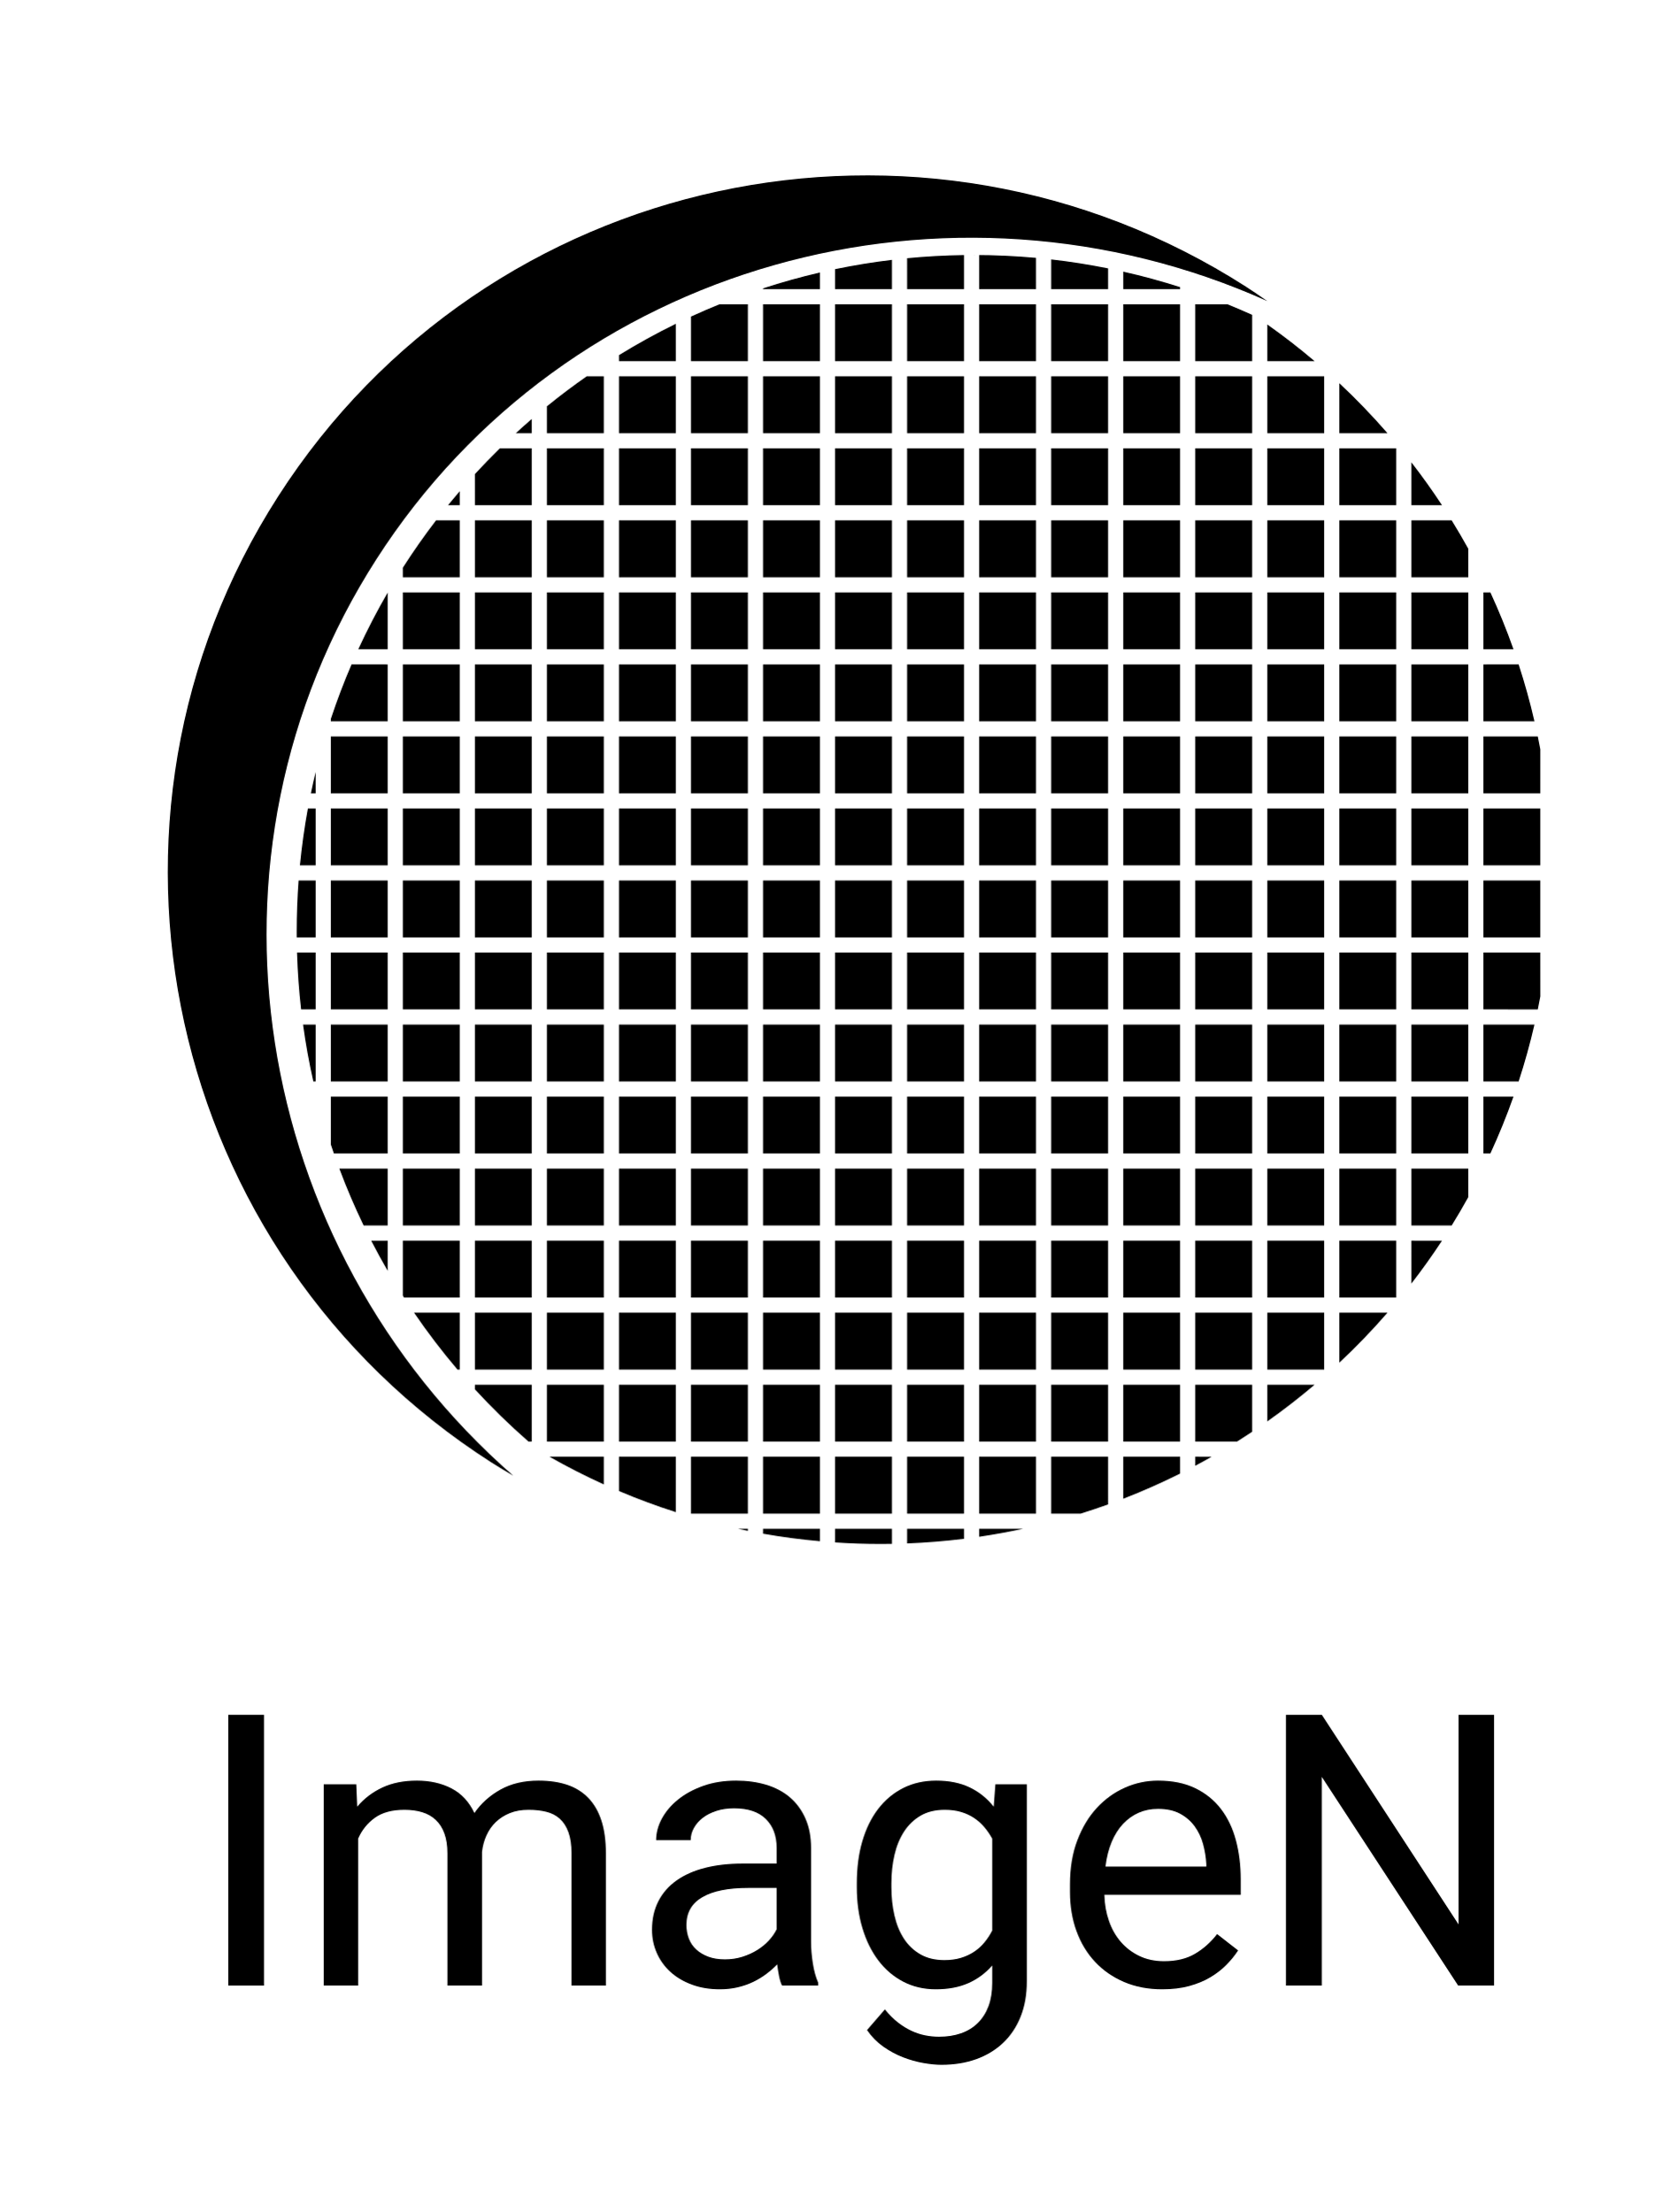
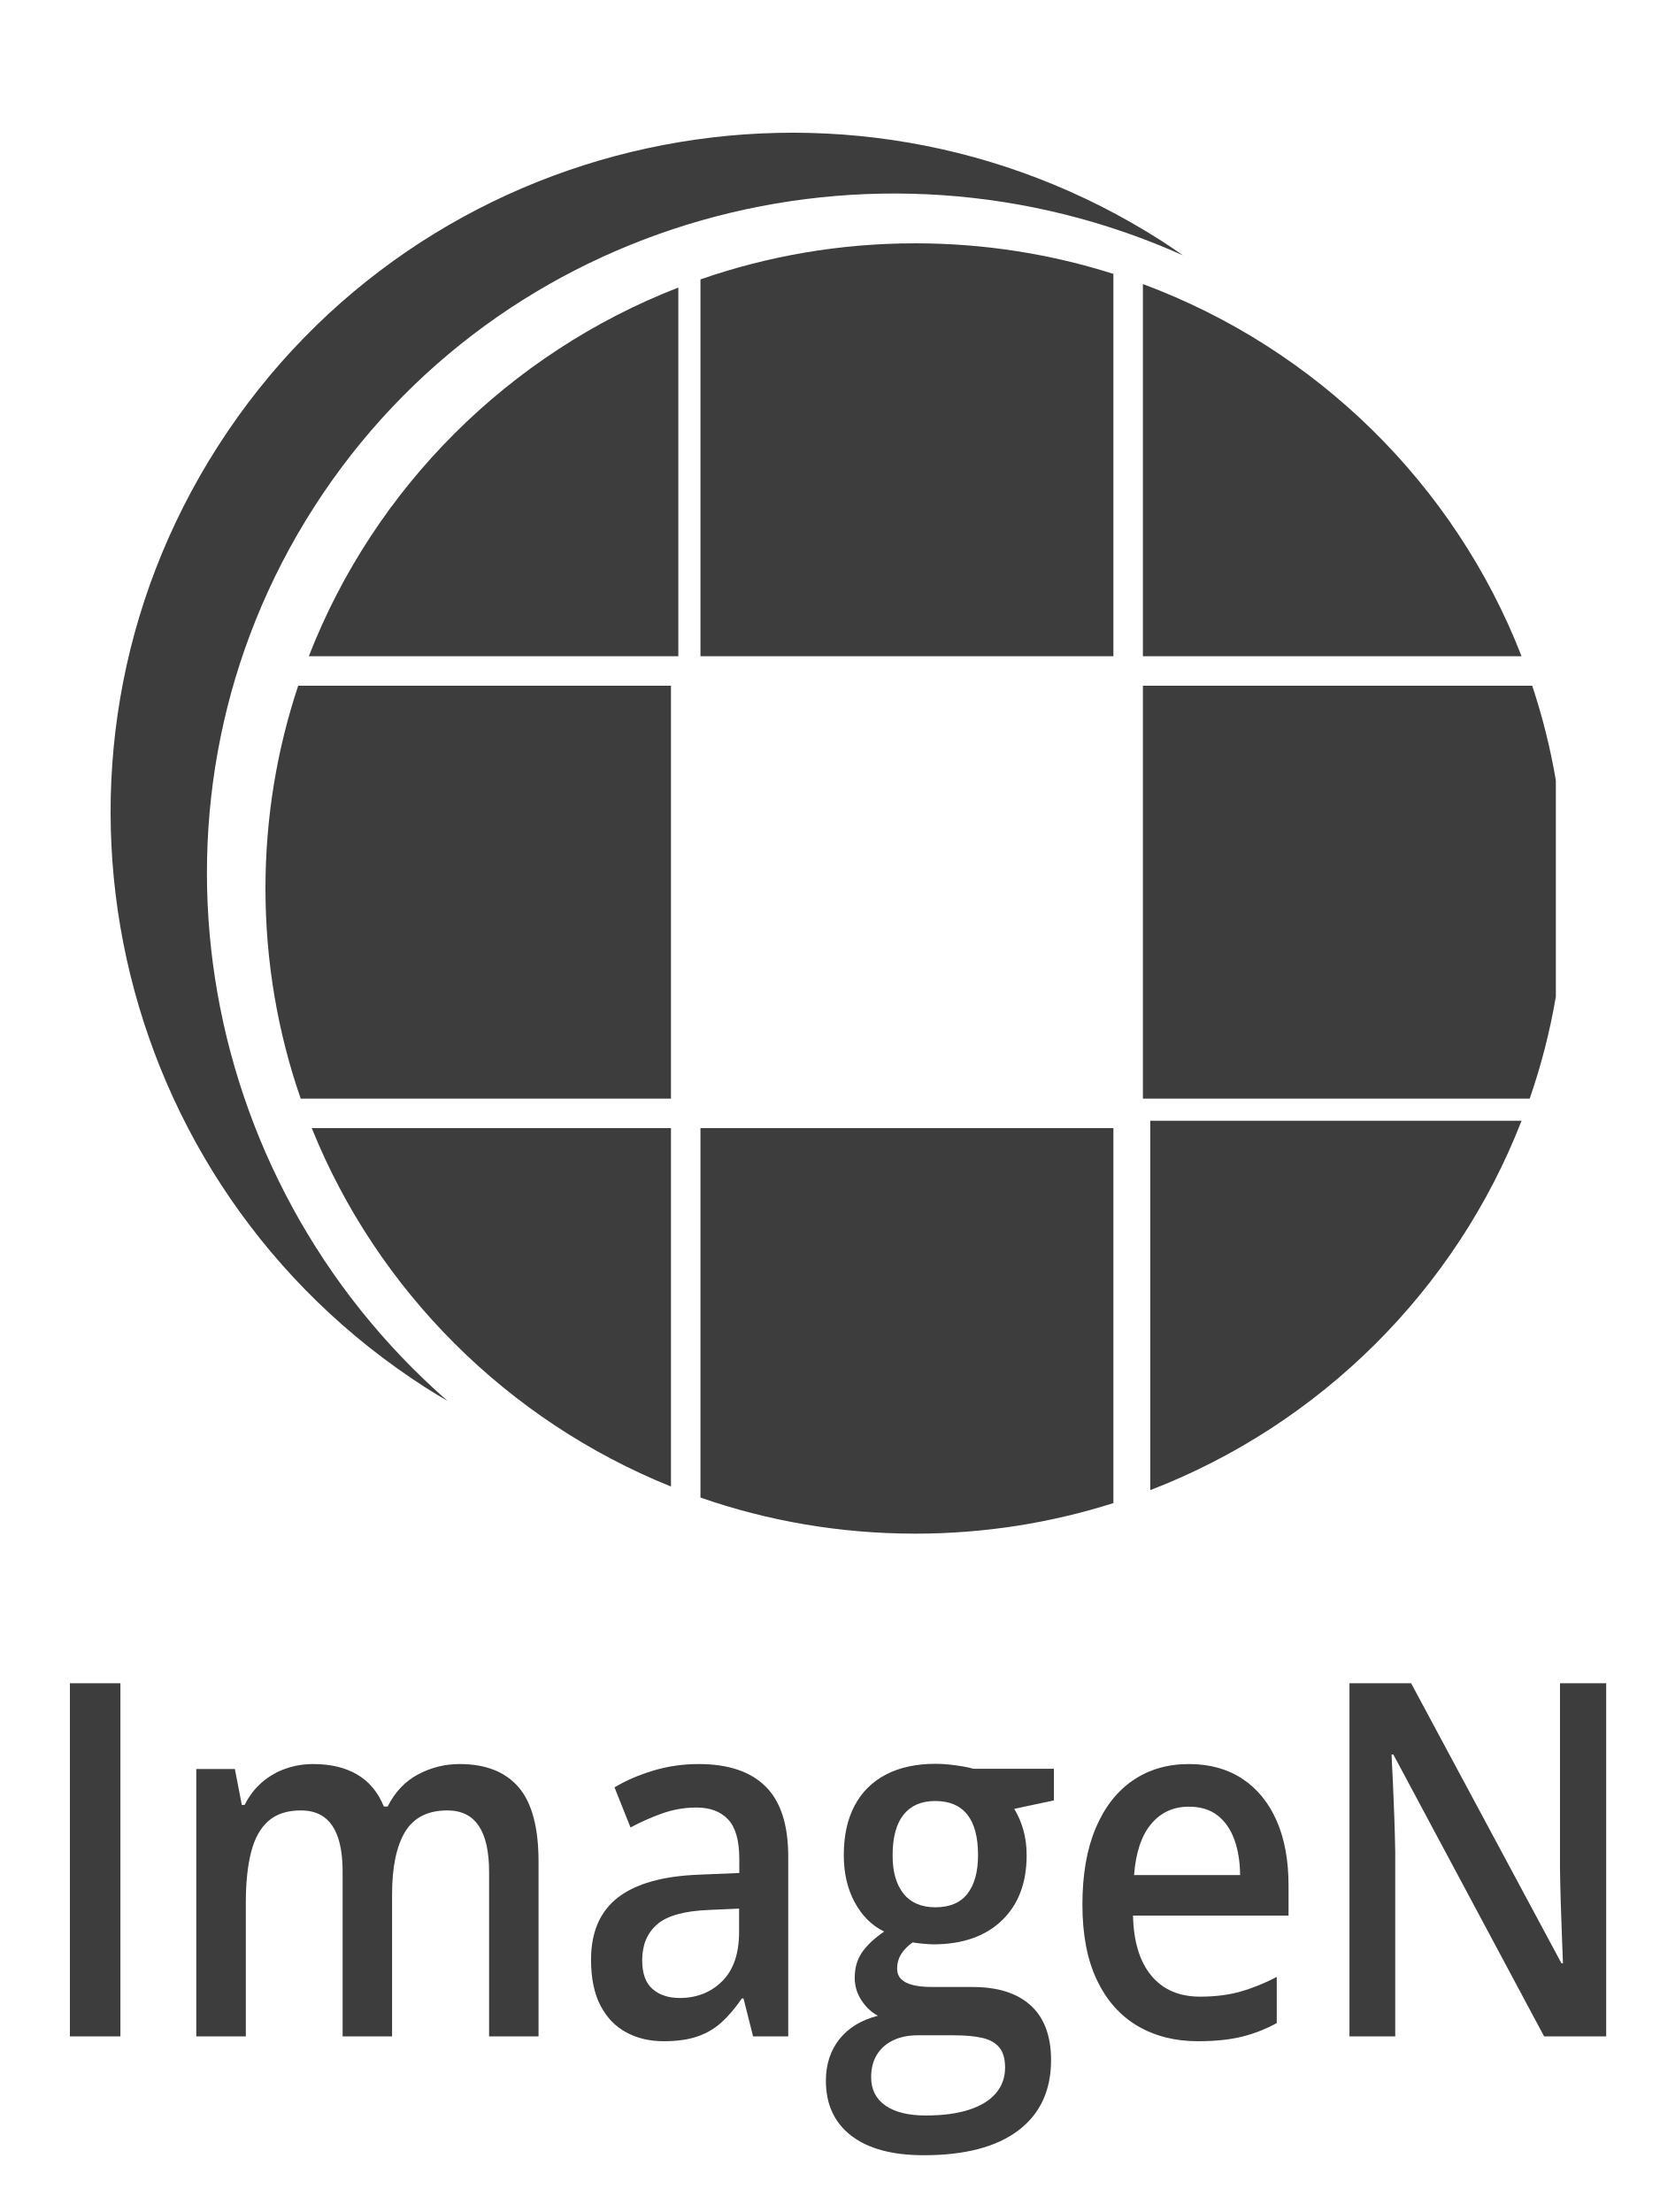
- <svg xmlns="http://www.w3.org/2000/svg" width="220px" height="290px" viewBox="0 0 220 290" version="1.1">
-   <g id="imagen-black-vertical-logo" stroke="none" stroke-width="1" fill="none" fill-rule="evenodd">
-     <g id="Mark" transform="translate(22, 23)" fill="#000000">
-       <path d="M94.971,177.511 L94.972,179.487 C94.475,179.496 93.978,179.5 93.479,179.5 C91.474,179.5 89.484,179.433 87.512,179.301 L87.512,177.511 L94.971,177.511 Z M104.418,177.511 L104.419,178.827 C101.963,179.131 99.475,179.334 96.96,179.432 L96.96,177.511 L104.418,177.511 Z M85.523,177.511 L85.523,179.145 C83.005,178.919 80.518,178.588 78.065,178.155 L78.065,177.511 L85.523,177.511 Z M106.407,178.557 L106.407,177.511 L112.165,177.512 C110.268,177.922 108.348,178.271 106.407,178.557 Z M76.076,177.511 L76.076,177.779 C75.646,177.693 75.216,177.604 74.788,177.511 L76.076,177.511 Z M123.313,168.063 L123.314,174.314 C122.126,174.742 120.926,175.145 119.715,175.523 L115.855,175.522 L115.855,168.063 L123.313,168.063 Z M113.866,168.063 L113.866,175.522 L106.407,175.522 L106.407,168.063 L113.866,168.063 Z M104.418,168.063 L104.418,175.522 L96.96,175.522 L96.96,168.063 L104.418,168.063 Z M94.971,168.063 L94.971,175.522 L87.512,175.522 L87.512,168.063 L94.971,168.063 Z M85.523,168.063 L85.523,175.522 L78.065,175.522 L78.065,168.063 L85.523,168.063 Z M76.076,168.063 L76.076,175.522 L68.618,175.522 L68.618,168.063 L76.076,168.063 Z M66.629,168.063 L66.628,175.329 C64.09,174.517 61.602,173.592 59.17,172.562 L59.17,168.063 L66.629,168.063 Z M132.76,168.063 L132.76,170.269 C130.336,171.48 127.848,172.583 125.303,173.57 L125.302,168.063 L132.76,168.063 Z M57.181,168.063 L57.181,171.69 C54.747,170.586 52.373,169.376 50.063,168.063 L57.181,168.063 Z M134.75,169.243 L134.749,168.063 L136.891,168.066 C136.184,168.468 135.47,168.86 134.75,169.243 Z M142.208,158.616 L142.208,164.79 C141.552,165.227 140.889,165.656 140.22,166.076 L134.749,166.074 L134.749,158.616 L142.208,158.616 Z M132.76,158.616 L132.76,166.074 L125.302,166.074 L125.302,158.616 L132.76,158.616 Z M123.313,158.616 L123.313,166.074 L115.855,166.074 L115.855,158.616 L123.313,158.616 Z M113.866,158.616 L113.866,166.074 L106.407,166.074 L106.407,158.616 L113.866,158.616 Z M104.418,158.616 L104.418,166.074 L96.96,166.074 L96.96,158.616 L104.418,158.616 Z M94.971,158.616 L94.971,166.074 L87.512,166.074 L87.512,158.616 L94.971,158.616 Z M85.523,158.616 L85.523,166.074 L78.065,166.074 L78.065,158.616 L85.523,158.616 Z M76.076,158.616 L76.076,166.074 L68.618,166.074 L68.618,158.616 L76.076,158.616 Z M66.629,158.616 L66.629,166.074 L59.17,166.074 L59.17,158.616 L66.629,158.616 Z M57.181,158.616 L57.181,166.074 L49.723,166.074 L49.723,158.616 L57.181,158.616 Z M47.734,158.616 L47.734,166.074 L47.307,166.075 C44.838,163.919 42.491,161.629 40.274,159.216 L40.276,158.616 L47.734,158.616 Z M144.198,163.425 L144.197,158.616 L150.399,158.618 C148.406,160.309 146.337,161.914 144.198,163.425 Z M151.655,149.169 L151.655,156.627 L144.197,156.627 L144.197,149.169 L151.655,149.169 Z M142.208,149.169 L142.208,156.627 L134.749,156.627 L134.749,149.169 L142.208,149.169 Z M132.76,149.169 L132.76,156.627 L125.302,156.627 L125.302,149.169 L132.76,149.169 Z M123.313,149.169 L123.313,156.627 L115.855,156.627 L115.855,149.169 L123.313,149.169 Z M113.866,149.169 L113.866,156.627 L106.407,156.627 L106.407,149.169 L113.866,149.169 Z M104.418,149.169 L104.418,156.627 L96.96,156.627 L96.96,149.169 L104.418,149.169 Z M94.971,149.169 L94.971,156.627 L87.512,156.627 L87.512,149.169 L94.971,149.169 Z M85.523,149.169 L85.523,156.627 L78.065,156.627 L78.065,149.169 L85.523,149.169 Z M76.076,149.169 L76.076,156.627 L68.618,156.627 L68.618,149.169 L76.076,149.169 Z M66.629,149.169 L66.629,156.627 L59.17,156.627 L59.17,149.169 L66.629,149.169 Z M57.181,149.169 L57.181,156.627 L49.723,156.627 L49.723,149.169 L57.181,149.169 Z M47.734,149.169 L47.734,156.627 L40.276,156.627 L40.276,149.169 L47.734,149.169 Z M38.287,149.169 L38.287,156.627 L37.988,156.627 C35.965,154.246 34.066,151.757 32.3,149.169 L38.287,149.169 Z M153.645,155.723 L153.644,149.169 L159.955,149.17 C157.965,151.461 155.859,153.648 153.645,155.723 Z M161.102,139.721 L161.102,147.18 L153.644,147.18 L153.644,139.721 L161.102,139.721 Z M151.655,139.721 L151.655,147.18 L144.197,147.18 L144.197,139.721 L151.655,139.721 Z M142.208,139.721 L142.208,147.18 L134.749,147.18 L134.749,139.721 L142.208,139.721 Z M132.76,139.721 L132.76,147.18 L125.302,147.18 L125.302,139.721 L132.76,139.721 Z M123.313,139.721 L123.313,147.18 L115.855,147.18 L115.855,139.721 L123.313,139.721 Z M113.866,139.721 L113.866,147.18 L106.407,147.18 L106.407,139.721 L113.866,139.721 Z M104.418,139.721 L104.418,147.18 L96.96,147.18 L96.96,139.721 L104.418,139.721 Z M94.971,139.721 L94.971,147.18 L87.512,147.18 L87.512,139.721 L94.971,139.721 Z M85.523,139.721 L85.523,147.18 L78.065,147.18 L78.065,139.721 L85.523,139.721 Z M76.076,139.721 L76.076,147.18 L68.618,147.18 L68.618,139.721 L76.076,139.721 Z M66.629,139.721 L66.629,147.18 L59.17,147.18 L59.17,139.721 L66.629,139.721 Z M57.181,139.721 L57.181,147.18 L49.723,147.18 L49.723,139.721 L57.181,139.721 Z M47.734,139.721 L47.734,147.18 L40.276,147.18 L40.276,139.721 L47.734,139.721 Z M38.287,139.721 L38.287,147.18 L30.981,147.18 C30.93,147.1 30.879,147.021 30.828,146.941 L30.828,139.721 L38.287,139.721 Z M163.092,145.346 L163.091,139.721 L167.107,139.722 C165.841,141.651 164.502,143.527 163.092,145.346 Z M28.839,139.721 L28.838,143.676 C28.085,142.379 27.364,141.06 26.676,139.722 L28.839,139.721 Z M170.55,130.274 L170.552,134.016 C169.856,135.274 169.13,136.513 168.376,137.732 L163.091,137.732 L163.091,130.274 L170.55,130.274 Z M161.102,130.274 L161.102,137.732 L153.644,137.732 L153.644,130.274 L161.102,130.274 Z M151.655,130.274 L151.655,137.732 L144.197,137.732 L144.197,130.274 L151.655,130.274 Z M142.208,130.274 L142.208,137.732 L134.749,137.732 L134.749,130.274 L142.208,130.274 Z M132.76,130.274 L132.76,137.732 L125.302,137.732 L125.302,130.274 L132.76,130.274 Z M123.313,130.274 L123.313,137.732 L115.855,137.732 L115.855,130.274 L123.313,130.274 Z M113.866,130.274 L113.866,137.732 L106.407,137.732 L106.407,130.274 L113.866,130.274 Z M104.418,130.274 L104.418,137.732 L96.96,137.732 L96.96,130.274 L104.418,130.274 Z M94.971,130.274 L94.971,137.732 L87.512,137.732 L87.512,130.274 L94.971,130.274 Z M85.523,130.274 L85.523,137.732 L78.065,137.732 L78.065,130.274 L85.523,130.274 Z M76.076,130.274 L76.076,137.732 L68.618,137.732 L68.618,130.274 L76.076,130.274 Z M66.629,130.274 L66.629,137.732 L59.17,137.732 L59.17,130.274 L66.629,130.274 Z M57.181,130.274 L57.181,137.732 L49.723,137.732 L49.723,130.274 L57.181,130.274 Z M47.734,130.274 L47.734,137.732 L40.276,137.732 L40.276,130.274 L47.734,130.274 Z M38.287,130.274 L38.287,137.732 L30.828,137.732 L30.828,130.274 L38.287,130.274 Z M28.839,130.274 L28.839,137.732 L25.685,137.733 C24.514,135.306 23.45,132.818 22.499,130.274 L28.839,130.274 Z M173.451,128.285 L172.539,128.285 L172.539,120.827 L176.481,120.827 C175.582,123.369 174.571,125.857 173.451,128.285 Z M170.55,120.827 L170.55,128.285 L163.091,128.285 L163.091,120.827 L170.55,120.827 Z M161.102,120.827 L161.102,128.285 L153.644,128.285 L153.644,120.827 L161.102,120.827 Z M151.655,120.827 L151.655,128.285 L144.197,128.285 L144.197,120.827 L151.655,120.827 Z M142.208,120.827 L142.208,128.285 L134.749,128.285 L134.749,120.827 L142.208,120.827 Z M132.76,120.827 L132.76,128.285 L125.302,128.285 L125.302,120.827 L132.76,120.827 Z M123.313,120.827 L123.313,128.285 L115.855,128.285 L115.855,120.827 L123.313,120.827 Z M113.866,120.827 L113.866,128.285 L106.407,128.285 L106.407,120.827 L113.866,120.827 Z M104.418,120.827 L104.418,128.285 L96.96,128.285 L96.96,120.827 L104.418,120.827 Z M94.971,120.827 L94.971,128.285 L87.512,128.285 L87.512,120.827 L94.971,120.827 Z M85.523,120.827 L85.523,128.285 L78.065,128.285 L78.065,120.827 L85.523,120.827 Z M76.076,120.827 L76.076,128.285 L68.618,128.285 L68.618,120.827 L76.076,120.827 Z M66.629,120.827 L66.629,128.285 L59.17,128.285 L59.17,120.827 L66.629,120.827 Z M57.181,120.827 L57.181,128.285 L49.723,128.285 L49.723,120.827 L57.181,120.827 Z M47.734,120.827 L47.734,128.285 L40.276,128.285 L40.276,120.827 L47.734,120.827 Z M38.287,120.827 L38.287,128.285 L30.828,128.285 L30.828,120.827 L38.287,120.827 Z M28.839,120.827 L28.839,128.285 L21.782,128.286 C21.646,127.892 21.512,127.497 21.381,127.101 L21.381,120.827 L28.839,120.827 Z M177.157,118.838 L172.539,118.838 L172.539,111.379 L179.232,111.379 C178.648,113.909 177.954,116.397 177.157,118.838 Z M170.55,111.379 L170.55,118.838 L163.091,118.838 L163.091,111.379 L170.55,111.379 Z M161.102,111.379 L161.102,118.838 L153.644,118.838 L153.644,111.379 L161.102,111.379 Z M151.655,111.379 L151.655,118.838 L144.197,118.838 L144.197,111.379 L151.655,111.379 Z M142.208,111.379 L142.208,118.838 L134.749,118.838 L134.749,111.379 L142.208,111.379 Z M132.76,111.379 L132.76,118.838 L125.302,118.838 L125.302,111.379 L132.76,111.379 Z M123.313,111.379 L123.313,118.838 L115.855,118.838 L115.855,111.379 L123.313,111.379 Z M113.866,111.379 L113.866,118.838 L106.407,118.838 L106.407,111.379 L113.866,111.379 Z M104.418,111.379 L104.418,118.838 L96.96,118.838 L96.96,111.379 L104.418,111.379 Z M94.971,111.379 L94.971,118.838 L87.512,118.838 L87.512,111.379 L94.971,111.379 Z M85.523,111.379 L85.523,118.838 L78.065,118.838 L78.065,111.379 L85.523,111.379 Z M76.076,111.379 L76.076,118.838 L68.618,118.838 L68.618,111.379 L76.076,111.379 Z M66.629,111.379 L66.629,118.838 L59.17,118.838 L59.17,111.379 L66.629,111.379 Z M57.181,111.379 L57.181,118.838 L49.723,118.838 L49.723,111.379 L57.181,111.379 Z M47.734,111.379 L47.734,118.838 L40.276,118.838 L40.276,111.379 L47.734,111.379 Z M38.287,111.379 L38.287,118.838 L30.828,118.838 L30.828,111.379 L38.287,111.379 Z M28.839,111.379 L28.839,118.838 L21.381,118.838 L21.381,111.379 L28.839,111.379 Z M19.392,111.379 L19.392,118.838 L19.086,118.838 C18.533,116.388 18.081,113.901 17.735,111.379 L19.392,111.379 Z M179.997,101.932 L180,107.694 C179.895,108.262 179.783,108.828 179.667,109.392 L172.539,109.39 L172.539,101.932 L179.997,101.932 Z M170.55,101.932 L170.55,109.39 L163.091,109.39 L163.091,101.932 L170.55,101.932 Z M161.102,101.932 L161.102,109.39 L153.644,109.39 L153.644,101.932 L161.102,101.932 Z M151.655,101.932 L151.655,109.39 L144.197,109.39 L144.197,101.932 L151.655,101.932 Z M142.208,101.932 L142.208,109.39 L134.749,109.39 L134.749,101.932 L142.208,101.932 Z M132.76,101.932 L132.76,109.39 L125.302,109.39 L125.302,101.932 L132.76,101.932 Z M123.313,101.932 L123.313,109.39 L115.855,109.39 L115.855,101.932 L123.313,101.932 Z M113.866,101.932 L113.866,109.39 L106.407,109.39 L106.407,101.932 L113.866,101.932 Z M104.418,101.932 L104.418,109.39 L96.96,109.39 L96.96,101.932 L104.418,101.932 Z M94.971,101.932 L94.971,109.39 L87.512,109.39 L87.512,101.932 L94.971,101.932 Z M85.523,101.932 L85.523,109.39 L78.065,109.39 L78.065,101.932 L85.523,101.932 Z M76.076,101.932 L76.076,109.39 L68.618,109.39 L68.618,101.932 L76.076,101.932 Z M66.629,101.932 L66.629,109.39 L59.17,109.39 L59.17,101.932 L66.629,101.932 Z M57.181,101.932 L57.181,109.39 L49.723,109.39 L49.723,101.932 L57.181,101.932 Z M47.734,101.932 L47.734,109.39 L40.276,109.39 L40.276,101.932 L47.734,101.932 Z M38.287,101.932 L38.287,109.39 L30.828,109.39 L30.828,101.932 L38.287,101.932 Z M28.839,101.932 L28.839,109.39 L21.381,109.39 L21.381,101.932 L28.839,101.932 Z M19.392,101.932 L19.392,109.39 L17.485,109.39 C17.204,106.933 17.023,104.446 16.947,101.933 L19.392,101.932 Z M179.997,92.485 L179.997,99.943 L172.539,99.943 L172.539,92.485 L179.997,92.485 Z M170.55,92.485 L170.55,99.943 L163.091,99.943 L163.091,92.485 L170.55,92.485 Z M161.102,92.485 L161.102,99.943 L153.644,99.943 L153.644,92.485 L161.102,92.485 Z M151.655,92.485 L151.655,99.943 L144.197,99.943 L144.197,92.485 L151.655,92.485 Z M142.208,92.485 L142.208,99.943 L134.749,99.943 L134.749,92.485 L142.208,92.485 Z M132.76,92.485 L132.76,99.943 L125.302,99.943 L125.302,92.485 L132.76,92.485 Z M123.313,92.485 L123.313,99.943 L115.855,99.943 L115.855,92.485 L123.313,92.485 Z M113.866,92.485 L113.866,99.943 L106.407,99.943 L106.407,92.485 L113.866,92.485 Z M104.418,92.485 L104.418,99.943 L96.96,99.943 L96.96,92.485 L104.418,92.485 Z M94.971,92.485 L94.971,99.943 L87.512,99.943 L87.512,92.485 L94.971,92.485 Z M85.523,92.485 L85.523,99.943 L78.065,99.943 L78.065,92.485 L85.523,92.485 Z M76.076,92.485 L76.076,99.943 L68.618,99.943 L68.618,92.485 L76.076,92.485 Z M66.629,92.485 L66.629,99.943 L59.17,99.943 L59.17,92.485 L66.629,92.485 Z M57.181,92.485 L57.181,99.943 L49.723,99.943 L49.723,92.485 L57.181,92.485 Z M47.734,92.485 L47.734,99.943 L40.276,99.943 L40.276,92.485 L47.734,92.485 Z M38.287,92.485 L38.287,99.943 L30.828,99.943 L30.828,92.485 L38.287,92.485 Z M28.839,92.485 L28.839,99.943 L21.381,99.943 L21.381,92.485 L28.839,92.485 Z M19.392,92.485 L19.392,99.943 L16.909,99.943 C16.907,99.695 16.906,99.446 16.906,99.197 C16.906,96.939 16.99,94.7 17.156,92.483 L19.392,92.485 Z M170.55,83.037 L170.55,90.496 L163.091,90.496 L163.091,83.037 L170.55,83.037 Z M161.102,83.037 L161.102,90.496 L153.644,90.496 L153.644,83.037 L161.102,83.037 Z M151.655,83.037 L151.655,90.496 L144.197,90.496 L144.197,83.037 L151.655,83.037 Z M142.208,83.037 L142.208,90.496 L134.749,90.496 L134.749,83.037 L142.208,83.037 Z M132.76,83.037 L132.76,90.496 L125.302,90.496 L125.302,83.037 L132.76,83.037 Z M123.313,83.037 L123.313,90.496 L115.855,90.496 L115.855,83.037 L123.313,83.037 Z M113.866,83.037 L113.866,90.496 L106.407,90.496 L106.407,83.037 L113.866,83.037 Z M104.418,83.037 L104.418,90.496 L96.96,90.496 L96.96,83.037 L104.418,83.037 Z M94.971,83.037 L94.971,90.496 L87.512,90.496 L87.512,83.037 L94.971,83.037 Z M85.523,83.037 L85.523,90.496 L78.065,90.496 L78.065,83.037 L85.523,83.037 Z M76.076,83.037 L76.076,90.496 L68.618,90.496 L68.618,83.037 L76.076,83.037 Z M66.629,83.037 L66.629,90.496 L59.17,90.496 L59.17,83.037 L66.629,83.037 Z M57.181,83.037 L57.181,90.496 L49.723,90.496 L49.723,83.037 L57.181,83.037 Z M47.734,83.037 L47.734,90.496 L40.276,90.496 L40.276,83.037 L47.734,83.037 Z M38.287,83.037 L38.287,90.496 L30.828,90.496 L30.828,83.037 L38.287,83.037 Z M28.839,83.037 L28.839,90.496 L21.381,90.496 L21.381,83.037 L28.839,83.037 Z M179.997,83.037 L179.997,90.496 L172.539,90.496 L172.539,83.037 L179.997,83.037 Z M19.392,83.037 L19.392,90.496 L17.327,90.496 C17.572,87.977 17.922,85.489 18.374,83.037 L19.392,83.037 Z M179.998,75.274 L179.997,81.048 L172.539,81.048 L172.539,73.59 L179.667,73.59 C179.783,74.149 179.893,74.711 179.998,75.274 Z M170.55,73.59 L170.55,81.048 L163.091,81.048 L163.091,73.59 L170.55,73.59 Z M161.102,73.59 L161.102,81.048 L153.644,81.048 L153.644,73.59 L161.102,73.59 Z M151.655,73.59 L151.655,81.048 L144.197,81.048 L144.197,73.59 L151.655,73.59 Z M142.208,73.59 L142.208,81.048 L134.749,81.048 L134.749,73.59 L142.208,73.59 Z M132.76,73.59 L132.76,81.048 L125.302,81.048 L125.302,73.59 L132.76,73.59 Z M123.313,73.59 L123.313,81.048 L115.855,81.048 L115.855,73.59 L123.313,73.59 Z M113.866,73.59 L113.866,81.048 L106.407,81.048 L106.407,73.59 L113.866,73.59 Z M104.418,73.59 L104.418,81.048 L96.96,81.048 L96.96,73.59 L104.418,73.59 Z M94.971,73.59 L94.971,81.048 L87.512,81.048 L87.512,73.59 L94.971,73.59 Z M85.523,73.59 L85.523,81.048 L78.065,81.048 L78.065,73.59 L85.523,73.59 Z M76.076,73.59 L76.076,81.048 L68.618,81.048 L68.618,73.59 L76.076,73.59 Z M66.629,73.59 L66.629,81.048 L59.17,81.048 L59.17,73.59 L66.629,73.59 Z M57.181,73.59 L57.181,81.048 L49.723,81.048 L49.723,73.59 L57.181,73.59 Z M47.734,73.59 L47.734,81.048 L40.276,81.048 L40.276,73.59 L47.734,73.59 Z M38.287,73.59 L38.287,81.048 L30.828,81.048 L30.828,73.59 L38.287,73.59 Z M28.839,73.59 L28.839,81.048 L21.381,81.048 L21.381,73.59 L28.839,73.59 Z M19.39,78.257 L19.392,81.048 L18.763,81.048 C18.957,80.112 19.167,79.182 19.39,78.257 Z M179.232,71.601 L172.539,71.601 L172.539,64.143 L177.157,64.142 C177.954,66.583 178.648,69.071 179.232,71.601 Z M170.55,64.143 L170.55,71.601 L163.091,71.601 L163.091,64.143 L170.55,64.143 Z M161.102,64.143 L161.102,71.601 L153.644,71.601 L153.644,64.143 L161.102,64.143 Z M151.655,64.143 L151.655,71.601 L144.197,71.601 L144.197,64.143 L151.655,64.143 Z M142.208,64.143 L142.208,71.601 L134.749,71.601 L134.749,64.143 L142.208,64.143 Z M132.76,64.143 L132.76,71.601 L125.302,71.601 L125.302,64.143 L132.76,64.143 Z M123.313,64.143 L123.313,71.601 L115.855,71.601 L115.855,64.143 L123.313,64.143 Z M113.866,64.143 L113.866,71.601 L106.407,71.601 L106.407,64.143 L113.866,64.143 Z M104.418,64.143 L104.418,71.601 L96.96,71.601 L96.96,64.143 L104.418,64.143 Z M94.971,64.143 L94.971,71.601 L87.512,71.601 L87.512,64.143 L94.971,64.143 Z M85.523,64.143 L85.523,71.601 L78.065,71.601 L78.065,64.143 L85.523,64.143 Z M76.076,64.143 L76.076,71.601 L68.618,71.601 L68.618,64.143 L76.076,64.143 Z M66.629,64.143 L66.629,71.601 L59.17,71.601 L59.17,64.143 L66.629,64.143 Z M57.181,64.143 L57.181,71.601 L49.723,71.601 L49.723,64.143 L57.181,64.143 Z M47.734,64.143 L47.734,71.601 L40.276,71.601 L40.276,64.143 L47.734,64.143 Z M38.287,64.143 L38.287,71.601 L30.828,71.601 L30.828,64.143 L38.287,64.143 Z M28.839,64.143 L28.839,71.601 L21.381,71.601 L21.381,71.294 C22.186,68.862 23.093,66.476 24.098,64.141 L28.839,64.143 Z M176.481,62.153 L172.539,62.154 L172.539,54.695 L173.451,54.695 C174.57,57.124 175.582,59.612 176.481,62.153 Z M170.55,54.695 L170.55,62.154 L163.091,62.154 L163.091,54.695 L170.55,54.695 Z M161.102,54.695 L161.102,62.154 L153.644,62.154 L153.644,54.695 L161.102,54.695 Z M151.655,54.695 L151.655,62.154 L144.197,62.154 L144.197,54.695 L151.655,54.695 Z M142.208,54.695 L142.208,62.154 L134.749,62.154 L134.749,54.695 L142.208,54.695 Z M132.76,54.695 L132.76,62.154 L125.302,62.154 L125.302,54.695 L132.76,54.695 Z M123.313,54.695 L123.313,62.154 L115.855,62.154 L115.855,54.695 L123.313,54.695 Z M113.866,54.695 L113.866,62.154 L106.407,62.154 L106.407,54.695 L113.866,54.695 Z M104.418,54.695 L104.418,62.154 L96.96,62.154 L96.96,54.695 L104.418,54.695 Z M94.971,54.695 L94.971,62.154 L87.512,62.154 L87.512,54.695 L94.971,54.695 Z M85.523,54.695 L85.523,62.154 L78.065,62.154 L78.065,54.695 L85.523,54.695 Z M76.076,54.695 L76.076,62.154 L68.618,62.154 L68.618,54.695 L76.076,54.695 Z M66.629,54.695 L66.629,62.154 L59.17,62.154 L59.17,54.695 L66.629,54.695 Z M57.181,54.695 L57.181,62.154 L49.723,62.154 L49.723,54.695 L57.181,54.695 Z M47.734,54.695 L47.734,62.154 L40.276,62.154 L40.276,54.695 L47.734,54.695 Z M38.287,54.695 L38.287,62.154 L30.828,62.154 L30.828,54.695 L38.287,54.695 Z M28.839,54.717 L28.839,62.154 L24.982,62.154 C26.153,59.608 27.441,57.127 28.839,54.717 Z M170.55,48.962 L170.55,52.706 L163.091,52.706 L163.091,45.248 L168.374,45.247 C169.129,46.466 169.854,47.705 170.55,48.962 Z M161.102,45.248 L161.102,52.706 L153.644,52.706 L153.644,45.248 L161.102,45.248 Z M151.655,45.248 L151.655,52.706 L144.197,52.706 L144.197,45.248 L151.655,45.248 Z M142.208,45.248 L142.208,52.706 L134.749,52.706 L134.749,45.248 L142.208,45.248 Z M132.76,45.248 L132.76,52.706 L125.302,52.706 L125.302,45.248 L132.76,45.248 Z M123.313,45.248 L123.313,52.706 L115.855,52.706 L115.855,45.248 L123.313,45.248 Z M113.866,45.248 L113.866,52.706 L106.407,52.706 L106.407,45.248 L113.866,45.248 Z M104.418,45.248 L104.418,52.706 L96.96,52.706 L96.96,45.248 L104.418,45.248 Z M94.971,45.248 L94.971,52.706 L87.512,52.706 L87.512,45.248 L94.971,45.248 Z M85.523,45.248 L85.523,52.706 L78.065,52.706 L78.065,45.248 L85.523,45.248 Z M76.076,45.248 L76.076,52.706 L68.618,52.706 L68.618,45.248 L76.076,45.248 Z M66.629,45.248 L66.629,52.706 L59.17,52.706 L59.17,45.248 L66.629,45.248 Z M57.181,45.248 L57.181,52.706 L49.723,52.706 L49.723,45.248 L57.181,45.248 Z M47.734,45.248 L47.734,52.706 L40.276,52.706 L40.276,45.248 L47.734,45.248 Z M38.287,45.248 L38.287,52.706 L30.828,52.706 L30.827,51.454 C32.191,49.321 33.644,47.25 35.18,45.246 L38.287,45.248 Z M167.107,43.259 L163.091,43.259 L163.091,37.634 C164.501,39.454 165.841,41.33 167.107,43.259 Z M161.102,35.8 L161.102,43.259 L153.644,43.259 L153.644,35.8 L161.102,35.8 Z M151.655,35.8 L151.655,43.259 L144.197,43.259 L144.197,35.8 L151.655,35.8 Z M142.208,35.8 L142.208,43.259 L134.749,43.259 L134.749,35.8 L142.208,35.8 Z M132.76,35.8 L132.76,43.259 L125.302,43.259 L125.302,35.8 L132.76,35.8 Z M123.313,35.8 L123.313,43.259 L115.855,43.259 L115.855,35.8 L123.313,35.8 Z M113.866,35.8 L113.866,43.259 L106.407,43.259 L106.407,35.8 L113.866,35.8 Z M104.418,35.8 L104.418,43.259 L96.96,43.259 L96.96,35.8 L104.418,35.8 Z M94.971,35.8 L94.971,43.259 L87.512,43.259 L87.512,35.8 L94.971,35.8 Z M85.523,35.8 L85.523,43.259 L78.065,43.259 L78.065,35.8 L85.523,35.8 Z M76.076,35.8 L76.076,43.259 L68.618,43.259 L68.618,35.8 L76.076,35.8 Z M66.629,35.8 L66.629,43.259 L59.17,43.259 L59.17,35.8 L66.629,35.8 Z M57.181,35.8 L57.181,43.259 L49.723,43.259 L49.723,35.8 L57.181,35.8 Z M47.734,35.8 L47.734,43.259 L40.276,43.259 L40.275,39.179 C41.336,38.024 42.427,36.897 43.547,35.799 L47.734,35.8 Z M38.286,41.419 L38.287,43.259 L36.749,43.258 C37.253,42.638 37.765,42.025 38.286,41.419 Z M159.954,33.811 L153.644,33.812 L153.645,27.26 C155.858,29.333 157.964,31.52 159.954,33.811 Z M151.655,26.353 L151.655,33.812 L144.197,33.812 L144.197,26.353 L151.655,26.353 Z M142.208,26.353 L142.208,33.812 L134.749,33.812 L134.749,26.353 L142.208,26.353 Z M132.76,26.353 L132.76,33.812 L125.302,33.812 L125.302,26.353 L132.76,26.353 Z M123.313,26.353 L123.313,33.812 L115.855,33.812 L115.855,26.353 L123.313,26.353 Z M113.866,26.353 L113.866,33.812 L106.407,33.812 L106.407,26.353 L113.866,26.353 Z M104.418,26.353 L104.418,33.812 L96.96,33.812 L96.96,26.353 L104.418,26.353 Z M94.971,26.353 L94.971,33.812 L87.512,33.812 L87.512,26.353 L94.971,26.353 Z M85.523,26.353 L85.523,33.812 L78.065,33.812 L78.065,26.353 L85.523,26.353 Z M76.076,26.353 L76.076,33.812 L68.618,33.812 L68.618,26.353 L76.076,26.353 Z M66.629,26.353 L66.629,33.812 L59.17,33.812 L59.17,26.353 L66.629,26.353 Z M57.181,26.353 L57.181,33.812 L49.723,33.812 L49.722,30.286 C51.412,28.912 53.153,27.6 54.943,26.351 L57.181,26.353 Z M47.733,31.95 L47.734,33.812 L45.643,33.811 C46.33,33.18 47.027,32.56 47.733,31.95 Z M150.398,24.363 L144.197,24.364 L144.197,19.557 C146.336,21.068 148.405,22.672 150.398,24.363 Z M142.208,18.291 L142.208,24.364 L134.749,24.364 L134.749,16.906 L138.973,16.905 C140.062,17.346 141.141,17.809 142.208,18.291 Z M132.76,16.906 L132.76,24.364 L125.302,24.364 L125.302,16.906 L132.76,16.906 Z M123.313,16.906 L123.313,24.364 L115.855,24.364 L115.855,16.906 L123.313,16.906 Z M113.866,16.906 L113.866,24.364 L106.407,24.364 L106.407,16.906 L113.866,16.906 Z M104.418,16.906 L104.418,24.364 L96.96,24.364 L96.96,16.906 L104.418,16.906 Z M94.971,16.906 L94.971,24.364 L87.512,24.364 L87.512,16.906 L94.971,16.906 Z M85.523,16.906 L85.523,24.364 L78.065,24.364 L78.065,16.906 L85.523,16.906 Z M76.076,16.906 L76.076,24.364 L68.618,24.364 L68.618,18.518 C69.846,17.953 71.09,17.415 72.349,16.905 L76.076,16.906 Z M66.627,19.464 L66.629,24.364 L59.17,24.364 L59.17,23.578 C61.581,22.092 64.07,20.718 66.627,19.464 Z M132.76,14.655 L132.76,14.917 L125.302,14.917 L125.302,12.623 C127.831,13.194 130.319,13.873 132.76,14.655 Z M123.313,12.197 L123.313,14.917 L115.855,14.917 L115.855,11.021 C118.374,11.309 120.862,11.703 123.313,12.197 Z M106.407,10.445 L105.661,10.442 C108.427,10.442 111.164,10.568 113.865,10.816 L113.866,14.917 L106.407,14.917 L106.407,10.445 Z M104.418,10.45 L104.418,14.917 L96.96,14.917 L96.959,10.863 C99.417,10.624 101.905,10.485 104.418,10.45 Z M94.971,11.079 L94.971,14.917 L87.512,14.917 L87.512,12.299 C89.962,11.79 92.45,11.382 94.971,11.079 Z M85.522,12.736 L85.523,14.917 L78.065,14.917 L78.064,14.816 C80.506,14.018 82.993,13.323 85.522,12.736 Z" id="Raster" />
-       <path d="M144.197,16.49 C143.278,15.853 142.347,15.202 141.39,14.591 C98.636,-12.803 41.81,-0.502 14.481,42.086 C-12.86,84.661 -0.344,141.398 42.41,168.791 C43.366,169.403 44.336,169.977 45.306,170.55 C10.871,140.442 2.361,89.301 27.367,50.333 C52.374,11.366 102.438,-2.235 144.197,16.49 Z" id="Eclipse" />
+ <svg xmlns="http://www.w3.org/2000/svg" width="225px" height="300px" viewBox="0 0 225 300" version="1.1">
+   <g id="imagen-black-vertical-logo" stroke="none" fill="none" fill-rule="evenodd" stroke-width="1">
+     <g id="mark" fill="#3D3D3D" transform="translate(15, 18)">
+       <path d="M135.993,135 L135.993,185.854 C127.519,188.547 118.488,190 109.114,190 C98.909,190 89.109,188.277 79.993,185.108 L79.993,135 L135.993,135 Z M191.345,134.001 C182.43,156.935 164.066,175.203 140.993,184.098 L140.993,134 Z M75.993,135 L75.992,183.608 C53.837,174.677 36.169,157.055 27.279,135.002 L75.993,135 Z M192.788,75 C194.17,79.148 195.248,83.433 195.995,87.831 L195.995,117.169 C195.187,121.921 193.994,126.543 192.448,131.001 L139.993,131 L139.993,75 Z M75.993,75 L75.993,131 L25.78,131.001 C22.682,122.067 21,112.479 21,102.5 C21,92.893 22.559,83.648 25.44,75 L75.993,75 Z M139.993,20.524 C163.536,29.273 182.302,47.736 191.346,71 L139.993,71 Z M109.114,15 C118.488,15 127.519,16.453 135.993,19.146 L135.993,71 L79.993,71 L79.993,19.892 C89.109,16.723 98.909,15 109.114,15 Z M76.992,20.996 L76.993,71 L26.882,71 C35.766,48.147 54.032,29.926 76.992,20.996 Z" id="Combined-Shape" />
+       <path d="M145.423,16.63 C144.497,15.987 143.557,15.332 142.592,14.715 C99.475,-12.912 42.165,-0.506 14.604,42.444 C-12.97,85.381 -0.347,142.6 42.77,170.226 C43.735,170.843 44.713,171.422 45.691,172 C10.963,141.636 2.381,90.06 27.6,50.761 C52.819,11.462 103.309,-2.254 145.423,16.63 Z" id="Eclipse-Arc" />
    </g>
-     <g id="ImageN" transform="translate(29.9355, 224.9063)" fill="#000000" fill-rule="nonzero">
-       <polygon id="Path" points="4.684 35.517 0 35.517 0 0 4.684 0" />
-       <path d="M16.783,9.123 L16.905,12.051 C17.816,10.977 18.917,10.14 20.21,9.538 C21.503,8.936 23.012,8.635 24.735,8.635 C26.443,8.635 27.951,8.973 29.26,9.648 C30.57,10.323 31.574,11.4 32.273,12.88 C33.151,11.611 34.294,10.587 35.7,9.806 C37.107,9.026 38.77,8.635 40.689,8.635 C42.104,8.635 43.356,8.818 44.446,9.184 C45.535,9.55 46.458,10.123 47.214,10.904 C47.97,11.685 48.544,12.677 48.934,13.88 C49.324,15.084 49.519,16.515 49.519,18.173 L49.519,35.517 L45.007,35.517 L45.007,18.149 C45.007,17.043 44.872,16.124 44.604,15.393 C44.336,14.661 43.958,14.075 43.47,13.636 C42.982,13.197 42.388,12.892 41.689,12.721 C40.99,12.551 40.217,12.465 39.372,12.465 C38.445,12.465 37.623,12.612 36.908,12.904 C36.192,13.197 35.578,13.591 35.066,14.087 C34.554,14.583 34.147,15.169 33.846,15.844 C33.546,16.519 33.354,17.238 33.273,18.003 L33.273,35.517 L28.736,35.517 L28.736,18.173 C28.736,17.149 28.602,16.275 28.333,15.551 C28.065,14.827 27.687,14.238 27.199,13.783 C26.711,13.327 26.122,12.994 25.431,12.782 C24.739,12.571 23.963,12.465 23.101,12.465 C21.491,12.465 20.198,12.815 19.222,13.514 C18.247,14.213 17.515,15.124 17.027,16.246 L17.027,35.517 L12.514,35.517 L12.514,9.123 L16.783,9.123 Z" id="Path" />
-       <path d="M72.62,35.517 C72.458,35.192 72.328,34.782 72.23,34.286 C72.133,33.79 72.051,33.273 71.986,32.737 C71.563,33.176 71.088,33.594 70.559,33.993 C70.031,34.391 69.453,34.741 68.827,35.042 C68.201,35.343 67.522,35.578 66.79,35.749 C66.058,35.92 65.286,36.005 64.473,36.005 C63.123,36.005 61.899,35.802 60.802,35.395 C59.704,34.989 58.769,34.436 57.996,33.737 C57.224,33.037 56.626,32.212 56.203,31.261 C55.781,30.309 55.569,29.289 55.569,28.199 C55.569,26.784 55.846,25.536 56.399,24.455 C56.951,23.373 57.744,22.467 58.777,21.735 C59.81,21.003 61.058,20.45 62.521,20.076 C63.985,19.702 65.619,19.515 67.425,19.515 L71.913,19.515 L71.913,17.442 C71.913,15.864 71.441,14.608 70.498,13.673 C69.555,12.738 68.164,12.27 66.327,12.27 C65.481,12.27 64.709,12.384 64.009,12.612 C63.31,12.839 62.712,13.144 62.216,13.526 C61.72,13.909 61.334,14.352 61.058,14.856 C60.781,15.36 60.643,15.889 60.643,16.441 L56.106,16.441 C56.106,15.498 56.354,14.563 56.85,13.636 C57.346,12.709 58.049,11.876 58.96,11.136 C59.871,10.396 60.972,9.794 62.265,9.331 C63.558,8.867 65.001,8.635 66.595,8.635 C68.026,8.635 69.348,8.818 70.559,9.184 C71.771,9.55 72.807,10.103 73.669,10.843 C74.531,11.583 75.206,12.506 75.694,13.612 C76.182,14.718 76.426,16.01 76.426,17.49 L76.426,29.76 C76.426,30.655 76.503,31.594 76.658,32.578 C76.812,33.562 77.044,34.412 77.353,35.127 L77.353,35.517 L72.62,35.517 Z M65.132,32.078 C65.945,32.078 66.709,31.964 67.425,31.736 C68.14,31.509 68.791,31.212 69.376,30.846 C69.961,30.48 70.47,30.061 70.901,29.59 C71.332,29.118 71.669,28.63 71.913,28.126 L71.913,22.711 L68.156,22.711 C65.571,22.711 63.578,23.113 62.18,23.918 C60.781,24.723 60.082,25.939 60.082,27.565 C60.082,28.199 60.188,28.793 60.399,29.346 C60.611,29.899 60.932,30.374 61.363,30.773 C61.794,31.171 62.322,31.488 62.948,31.724 C63.574,31.96 64.302,32.078 65.132,32.078 Z" id="Shape" />
-       <path d="M82.427,22.101 C82.427,20.084 82.667,18.251 83.146,16.6 C83.626,14.949 84.317,13.535 85.22,12.355 C86.122,11.176 87.216,10.262 88.501,9.611 C89.786,8.961 91.233,8.635 92.843,8.635 C94.518,8.635 95.973,8.928 97.209,9.514 C98.445,10.099 99.502,10.945 100.381,12.051 L100.6,9.123 L104.723,9.123 L104.723,34.956 C104.723,36.696 104.45,38.245 103.906,39.603 C103.361,40.961 102.592,42.108 101.6,43.043 C100.608,43.978 99.429,44.689 98.063,45.177 C96.697,45.665 95.185,45.909 93.526,45.909 C92.843,45.909 92.058,45.832 91.172,45.677 C90.286,45.523 89.391,45.271 88.489,44.921 C87.586,44.572 86.72,44.104 85.891,43.519 C85.061,42.933 84.354,42.209 83.768,41.348 L86.11,38.64 C86.663,39.323 87.232,39.892 87.818,40.347 C88.403,40.803 88.993,41.169 89.586,41.445 C90.18,41.722 90.782,41.921 91.391,42.043 C92.001,42.165 92.607,42.226 93.209,42.226 C94.266,42.226 95.225,42.075 96.087,41.774 C96.949,41.474 97.685,41.022 98.295,40.421 C98.905,39.819 99.372,39.083 99.698,38.213 C100.023,37.343 100.185,36.331 100.185,35.176 L100.185,32.883 C99.307,33.891 98.262,34.664 97.051,35.2 C95.839,35.737 94.42,36.005 92.794,36.005 C91.217,36.005 89.79,35.672 88.513,35.005 C87.236,34.338 86.147,33.407 85.244,32.212 C84.342,31.017 83.646,29.602 83.159,27.968 C82.671,26.333 82.427,24.548 82.427,22.613 L82.427,22.101 Z M86.964,22.613 C86.964,23.93 87.098,25.17 87.366,26.333 C87.635,27.496 88.05,28.508 88.611,29.37 C89.172,30.232 89.891,30.915 90.769,31.419 C91.648,31.923 92.697,32.175 93.916,32.175 C94.713,32.175 95.433,32.078 96.075,31.883 C96.717,31.688 97.295,31.419 97.807,31.078 C98.319,30.736 98.771,30.33 99.161,29.858 C99.551,29.386 99.893,28.866 100.185,28.297 L100.185,16.246 C99.893,15.71 99.551,15.21 99.161,14.746 C98.771,14.283 98.319,13.88 97.807,13.539 C97.295,13.197 96.722,12.933 96.087,12.746 C95.453,12.559 94.746,12.465 93.965,12.465 C92.729,12.465 91.672,12.721 90.794,13.234 C89.916,13.746 89.192,14.441 88.623,15.319 C88.054,16.198 87.635,17.218 87.366,18.381 C87.098,19.544 86.964,20.784 86.964,22.101 L86.964,22.613 Z" id="Shape" />
-       <path d="M122.481,36.005 C120.644,36.005 118.981,35.688 117.493,35.054 C116.005,34.42 114.732,33.537 113.675,32.407 C112.618,31.277 111.805,29.931 111.236,28.37 C110.667,26.809 110.382,25.101 110.382,23.247 L110.382,22.223 C110.382,20.076 110.703,18.157 111.346,16.466 C111.988,14.775 112.846,13.352 113.919,12.197 C114.993,11.042 116.22,10.16 117.603,9.55 C118.985,8.94 120.424,8.635 121.92,8.635 C123.807,8.635 125.433,8.965 126.799,9.623 C128.165,10.282 129.291,11.189 130.178,12.343 C131.064,13.498 131.719,14.864 132.141,16.441 C132.564,18.019 132.776,19.735 132.776,21.589 L132.776,23.613 L114.895,23.613 C114.927,24.833 115.127,25.971 115.493,27.028 C115.858,28.085 116.379,29.004 117.054,29.785 C117.729,30.565 118.542,31.183 119.493,31.639 C120.445,32.094 121.522,32.322 122.725,32.322 C124.319,32.322 125.669,31.997 126.775,31.346 C127.881,30.696 128.848,29.834 129.678,28.76 L132.434,30.907 C132.011,31.557 131.499,32.188 130.897,32.798 C130.296,33.407 129.592,33.952 128.787,34.432 C127.982,34.912 127.059,35.294 126.019,35.578 C124.978,35.863 123.799,36.005 122.481,36.005 Z M121.92,12.343 C121.01,12.343 120.172,12.51 119.408,12.843 C118.643,13.177 117.96,13.661 117.359,14.295 C116.757,14.929 116.257,15.718 115.858,16.661 C115.46,17.604 115.188,18.686 115.041,19.905 L128.263,19.905 L128.263,19.564 C128.214,18.686 128.072,17.816 127.836,16.954 C127.6,16.092 127.234,15.319 126.738,14.636 C126.242,13.953 125.604,13.4 124.823,12.978 C124.043,12.555 123.075,12.343 121.92,12.343 Z" id="Shape" />
-       <polygon id="Path" points="166 35.517 161.292 35.517 143.411 8.148 143.411 35.517 138.703 35.517 138.703 0 143.411 0 161.341 27.492 161.341 0 166 0" />
+     <g id="text-mark" transform="translate(0, 225)" fill="#3D3D3D">
+       <g id="ImageN" transform="translate(4, -20.625)">
+         <polygon id="Path" fill-rule="nonzero" points="5.479 71.808 5.479 23.914 12.329 23.914 12.329 71.808" />
+         <path d="M58.332,34.872 C61.861,34.872 64.527,35.92 66.33,38.017 C68.133,40.113 69.034,43.477 69.034,48.106 L69.034,71.808 L62.327,71.808 L62.327,49.482 C62.327,46.72 61.859,44.642 60.922,43.25 C59.985,41.858 58.57,41.162 56.677,41.162 C54.013,41.162 52.097,42.136 50.926,44.085 C49.756,46.034 49.171,48.865 49.171,52.578 L49.171,71.808 L42.465,71.808 L42.465,49.482 C42.465,47.637 42.258,46.097 41.844,44.863 C41.43,43.629 40.807,42.704 39.975,42.087 C39.143,41.47 38.084,41.162 36.8,41.162 C34.955,41.162 33.487,41.639 32.398,42.595 C31.309,43.55 30.526,44.962 30.051,46.829 C29.575,48.696 29.337,50.984 29.337,53.692 L29.337,71.808 L22.617,71.808 L22.617,35.543 L27.853,35.543 L28.795,40.425 L29.166,40.425 C29.803,39.169 30.605,38.131 31.57,37.312 C32.536,36.493 33.609,35.882 34.788,35.478 C35.968,35.074 37.195,34.872 38.47,34.872 C40.829,34.872 42.817,35.344 44.434,36.289 C46.051,37.233 47.259,38.683 48.058,40.637 L48.572,40.637 C49.561,38.661 50.938,37.206 52.703,36.272 C54.468,35.339 56.344,34.872 58.332,34.872 Z" id="Path" fill-rule="nonzero" />
+         <path d="M90.752,34.872 C94.756,34.872 97.781,35.887 99.827,37.918 C101.872,39.95 102.895,43.111 102.895,47.402 L102.895,71.808 L98.129,71.808 L96.83,66.664 L96.602,66.664 C95.708,67.975 94.785,69.059 93.834,69.916 C92.882,70.773 91.786,71.412 90.545,71.832 C89.303,72.253 87.788,72.463 86,72.463 C84.107,72.463 82.418,72.064 80.934,71.267 C79.45,70.47 78.283,69.255 77.431,67.623 C76.58,65.99 76.154,63.918 76.154,61.407 C76.154,57.672 77.367,54.863 79.793,52.979 C82.219,51.096 85.886,50.061 90.794,49.875 L96.259,49.646 L96.259,47.746 C96.259,45.235 95.75,43.444 94.733,42.374 C93.715,41.304 92.288,40.768 90.452,40.768 C88.863,40.768 87.327,41.031 85.843,41.555 C84.359,42.079 82.913,42.718 81.505,43.471 L79.336,38.033 C80.887,37.105 82.644,36.346 84.609,35.756 C86.573,35.167 88.621,34.872 90.752,34.872 Z M96.231,54.478 L92.164,54.658 C88.806,54.789 86.454,55.444 85.108,56.624 C83.762,57.803 83.089,59.419 83.089,61.472 C83.089,63.263 83.555,64.565 84.487,65.379 C85.42,66.192 86.647,66.599 88.169,66.599 C90.49,66.599 92.414,65.84 93.941,64.322 C95.467,62.804 96.231,60.577 96.231,57.639 L96.231,54.478 Z" id="Shape" fill-rule="nonzero" />
+         <path d="M121.287,87.925 C117.007,87.925 113.722,87.04 111.435,85.271 C109.147,83.502 108.003,81.024 108.003,77.835 C108.003,75.608 108.614,73.724 109.836,72.184 C111.059,70.645 112.802,69.585 115.066,69.007 C114.21,68.57 113.47,67.885 112.847,66.951 C112.224,66.017 111.913,64.988 111.913,63.864 C111.913,62.509 112.248,61.352 112.919,60.391 C113.589,59.43 114.586,58.497 115.908,57.59 C114.253,56.793 112.926,55.48 111.927,53.651 C110.928,51.822 110.429,49.679 110.429,47.222 C110.429,44.601 110.916,42.368 111.891,40.523 C112.866,38.677 114.284,37.269 116.143,36.297 C118.003,35.325 120.26,34.839 122.914,34.839 C123.485,34.839 124.106,34.875 124.776,34.946 C125.447,35.017 126.075,35.104 126.66,35.208 C127.245,35.311 127.69,35.412 127.994,35.511 L138.924,35.511 L138.924,39.802 L133.545,40.949 C134.058,41.779 134.467,42.723 134.772,43.782 C135.076,44.842 135.228,45.994 135.228,47.238 C135.228,50.995 134.103,53.948 131.854,56.1 C129.604,58.251 126.496,59.326 122.529,59.326 C121.587,59.294 120.664,59.206 119.761,59.064 C119.076,59.556 118.555,60.091 118.198,60.67 C117.841,61.248 117.663,61.893 117.663,62.602 C117.663,63.192 117.844,63.67 118.205,64.036 C118.567,64.401 119.102,64.672 119.811,64.846 C120.519,65.021 121.387,65.108 122.415,65.108 L127.88,65.108 C131.333,65.108 133.973,65.949 135.799,67.631 C137.626,69.312 138.539,71.775 138.539,75.018 C138.539,79.146 137.057,82.329 134.094,84.567 C131.131,86.806 126.862,87.925 121.287,87.925 Z M121.544,82.536 C123.875,82.536 125.839,82.274 127.437,81.75 C129.036,81.226 130.246,80.478 131.069,79.506 C131.892,78.534 132.303,77.377 132.303,76.033 C132.303,74.854 132.044,73.948 131.526,73.314 C131.007,72.681 130.237,72.247 129.214,72.012 C128.191,71.778 126.914,71.66 125.383,71.66 L120.417,71.66 C119.18,71.66 118.089,71.884 117.142,72.332 C116.196,72.779 115.459,73.426 114.931,74.273 C114.403,75.119 114.139,76.143 114.139,77.344 C114.139,79.004 114.783,80.284 116.072,81.185 C117.361,82.086 119.185,82.536 121.544,82.536 Z M122.857,54.298 C124.807,54.298 126.258,53.681 127.209,52.447 C128.16,51.213 128.636,49.471 128.636,47.222 C128.636,44.776 128.149,42.941 127.173,41.718 C126.198,40.495 124.75,39.884 122.829,39.884 C120.945,39.884 119.511,40.506 118.526,41.751 C117.542,42.996 117.05,44.836 117.05,47.271 C117.05,49.488 117.542,51.213 118.526,52.447 C119.511,53.681 120.955,54.298 122.857,54.298 Z" id="Shape" fill-rule="nonzero" />
+         <path d="M157.231,34.872 C160.038,34.872 162.449,35.535 164.466,36.862 C166.482,38.189 168.033,40.078 169.118,42.529 C170.202,44.981 170.744,47.91 170.744,51.317 L170.744,55.428 L149.654,55.428 C149.731,58.944 150.556,61.655 152.13,63.56 C153.704,65.466 155.909,66.419 158.744,66.419 C160.751,66.419 162.558,66.195 164.166,65.747 C165.774,65.299 167.434,64.633 169.146,63.749 L169.146,70.006 C167.567,70.858 165.959,71.48 164.323,71.873 C162.687,72.266 160.727,72.463 158.444,72.463 C155.343,72.463 152.618,71.772 150.268,70.391 C147.918,69.009 146.085,66.943 144.767,64.191 C143.45,61.439 142.791,58.022 142.791,53.938 C142.791,49.865 143.39,46.408 144.589,43.569 C145.788,40.73 147.469,38.571 149.633,37.091 C151.797,35.612 154.33,34.872 157.231,34.872 Z M157.231,40.654 C155.12,40.654 153.41,41.44 152.102,43.012 C150.794,44.585 150.025,46.889 149.797,49.925 L164.18,49.925 C164.161,48.112 163.9,46.509 163.396,45.117 C162.891,43.725 162.133,42.633 161.12,41.841 C160.107,41.05 158.81,40.654 157.231,40.654 Z" id="Shape" fill-rule="nonzero" />
+         <path d="M213.823,71.808 L205.404,71.808 L184.956,33.578 L184.714,33.578 C184.78,34.866 184.847,36.234 184.913,37.681 C184.98,39.128 185.039,40.616 185.092,42.144 C185.144,43.673 185.185,45.218 185.213,46.78 L185.213,71.808 L179.006,71.808 L179.006,23.914 L187.368,23.914 L207.758,61.898 L207.958,61.898 C207.92,60.773 207.872,59.493 207.815,58.057 C207.758,56.621 207.706,55.131 207.658,53.585 C207.611,52.04 207.578,50.552 207.558,49.122 L207.558,23.914 L213.823,23.914 L213.823,71.808 Z" id="Path" fill-rule="nonzero" />
+       </g>
    </g>
  </g>
</svg>
